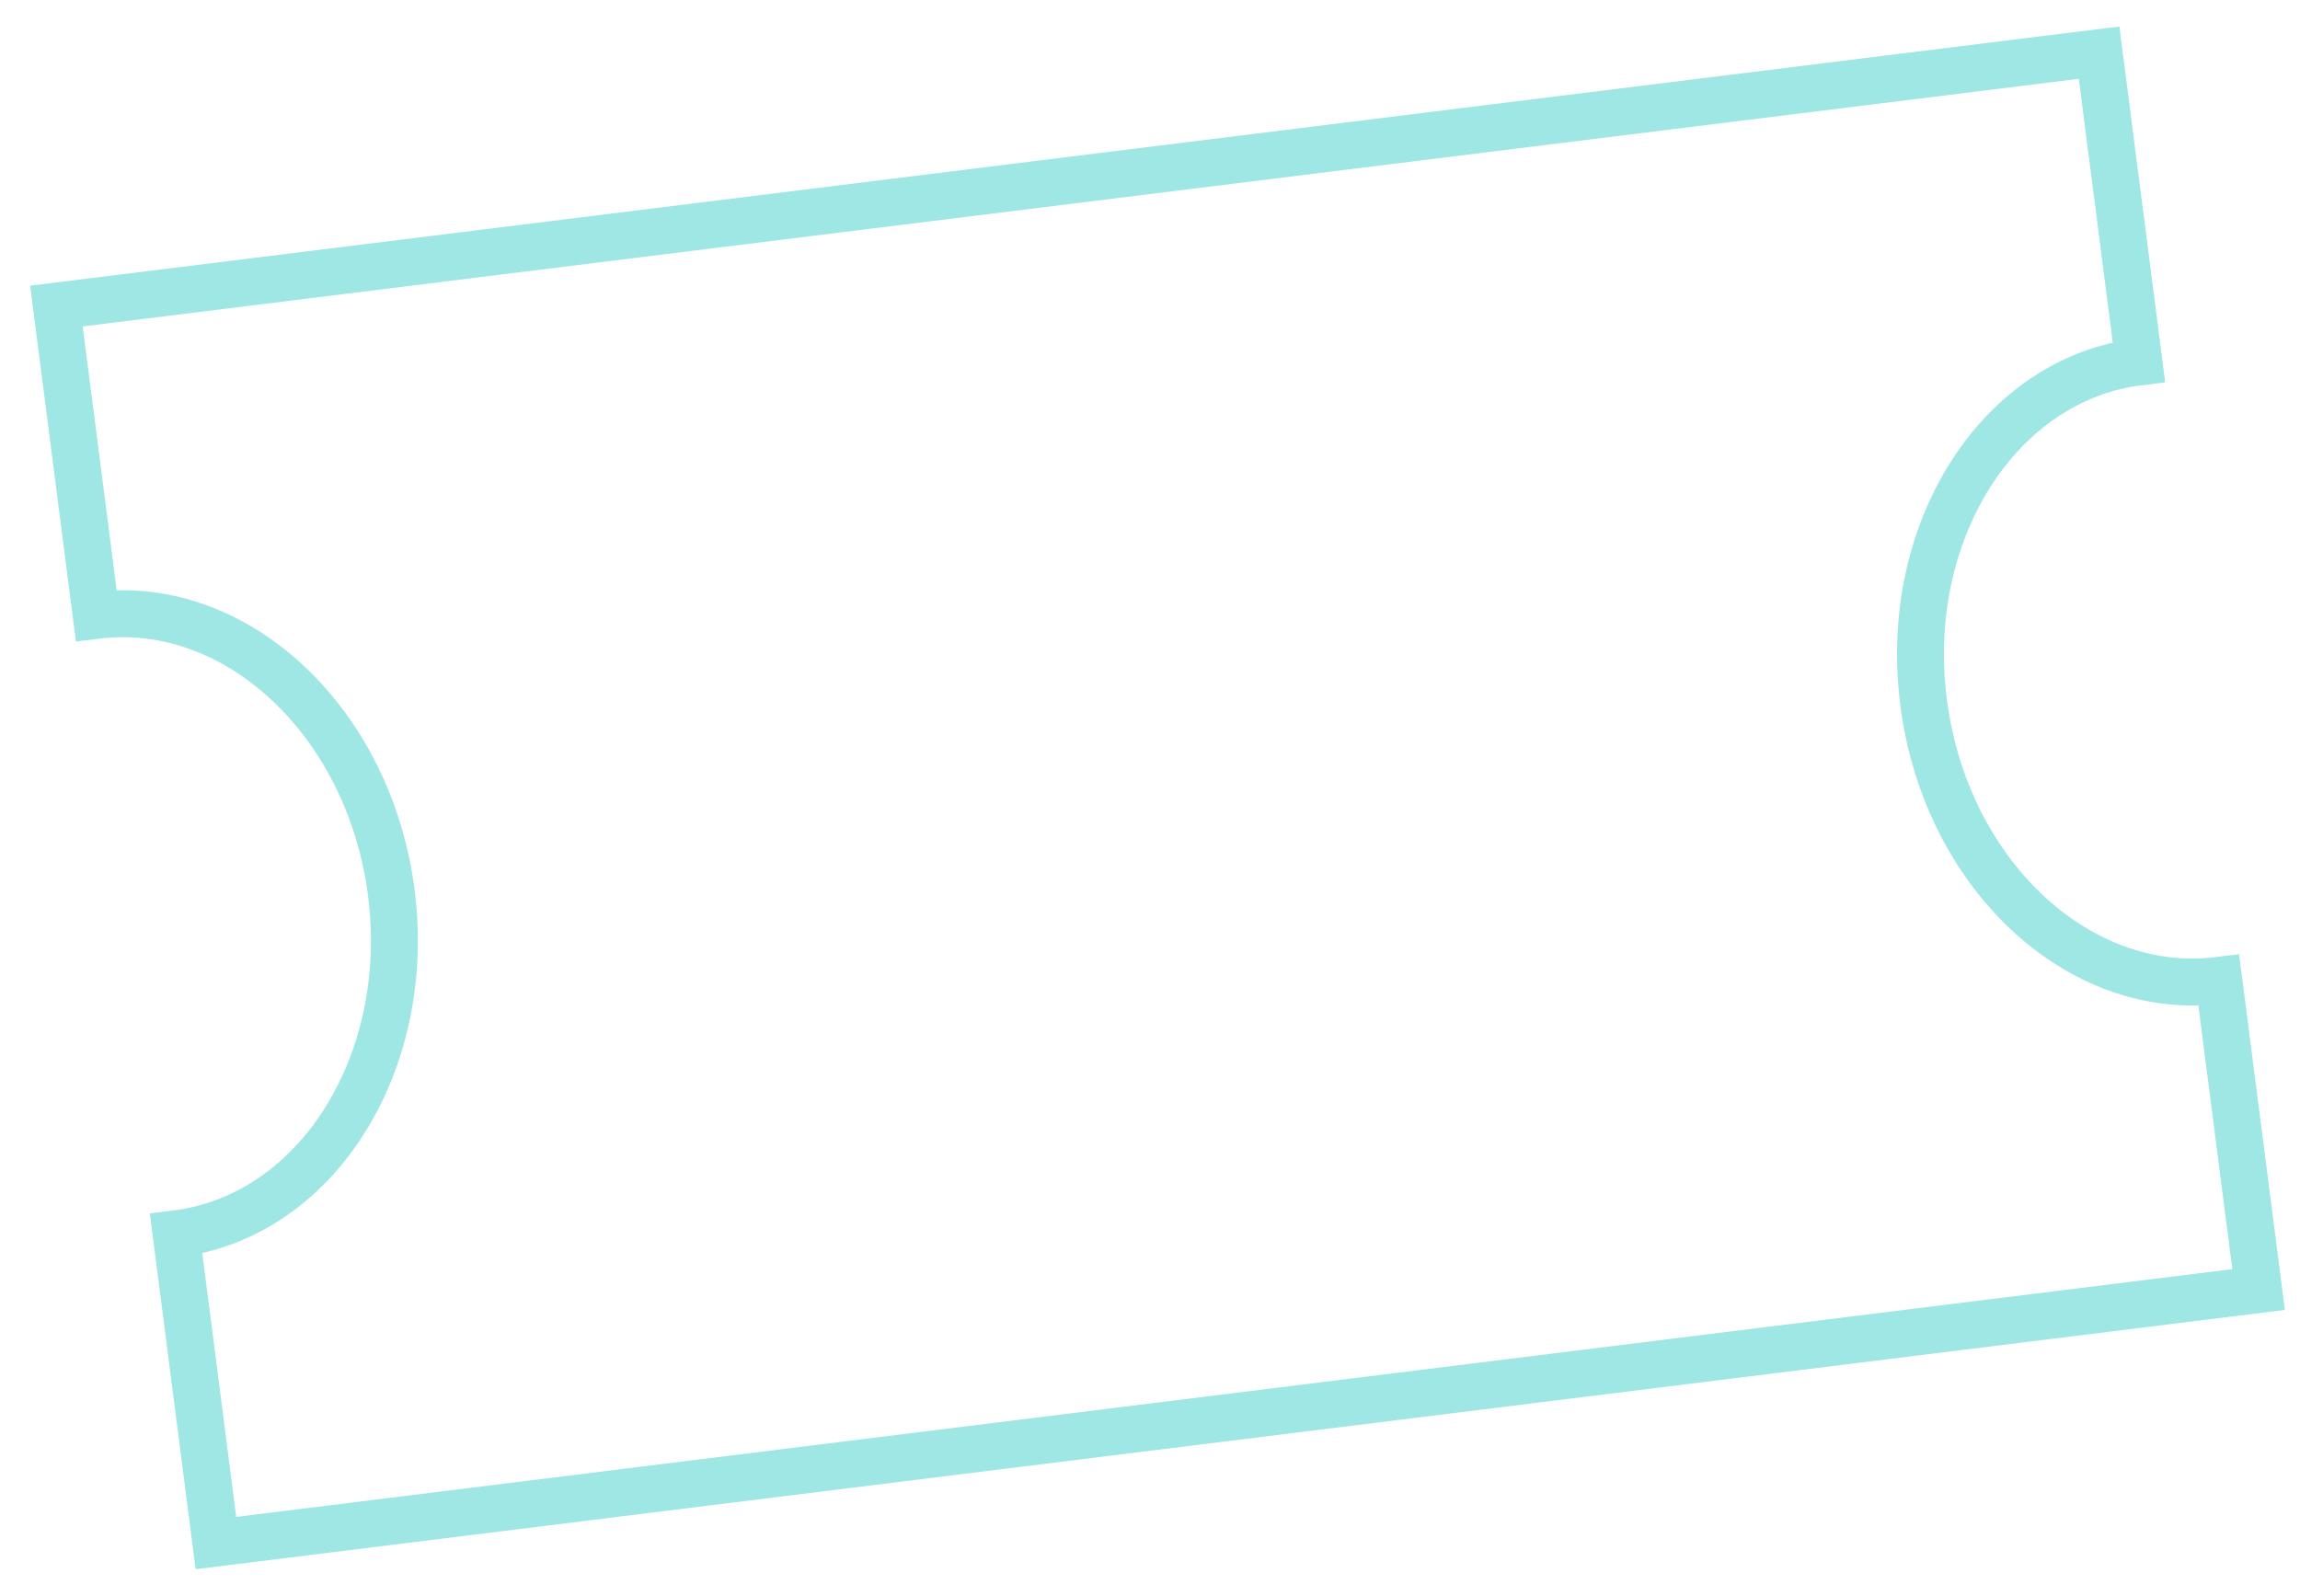
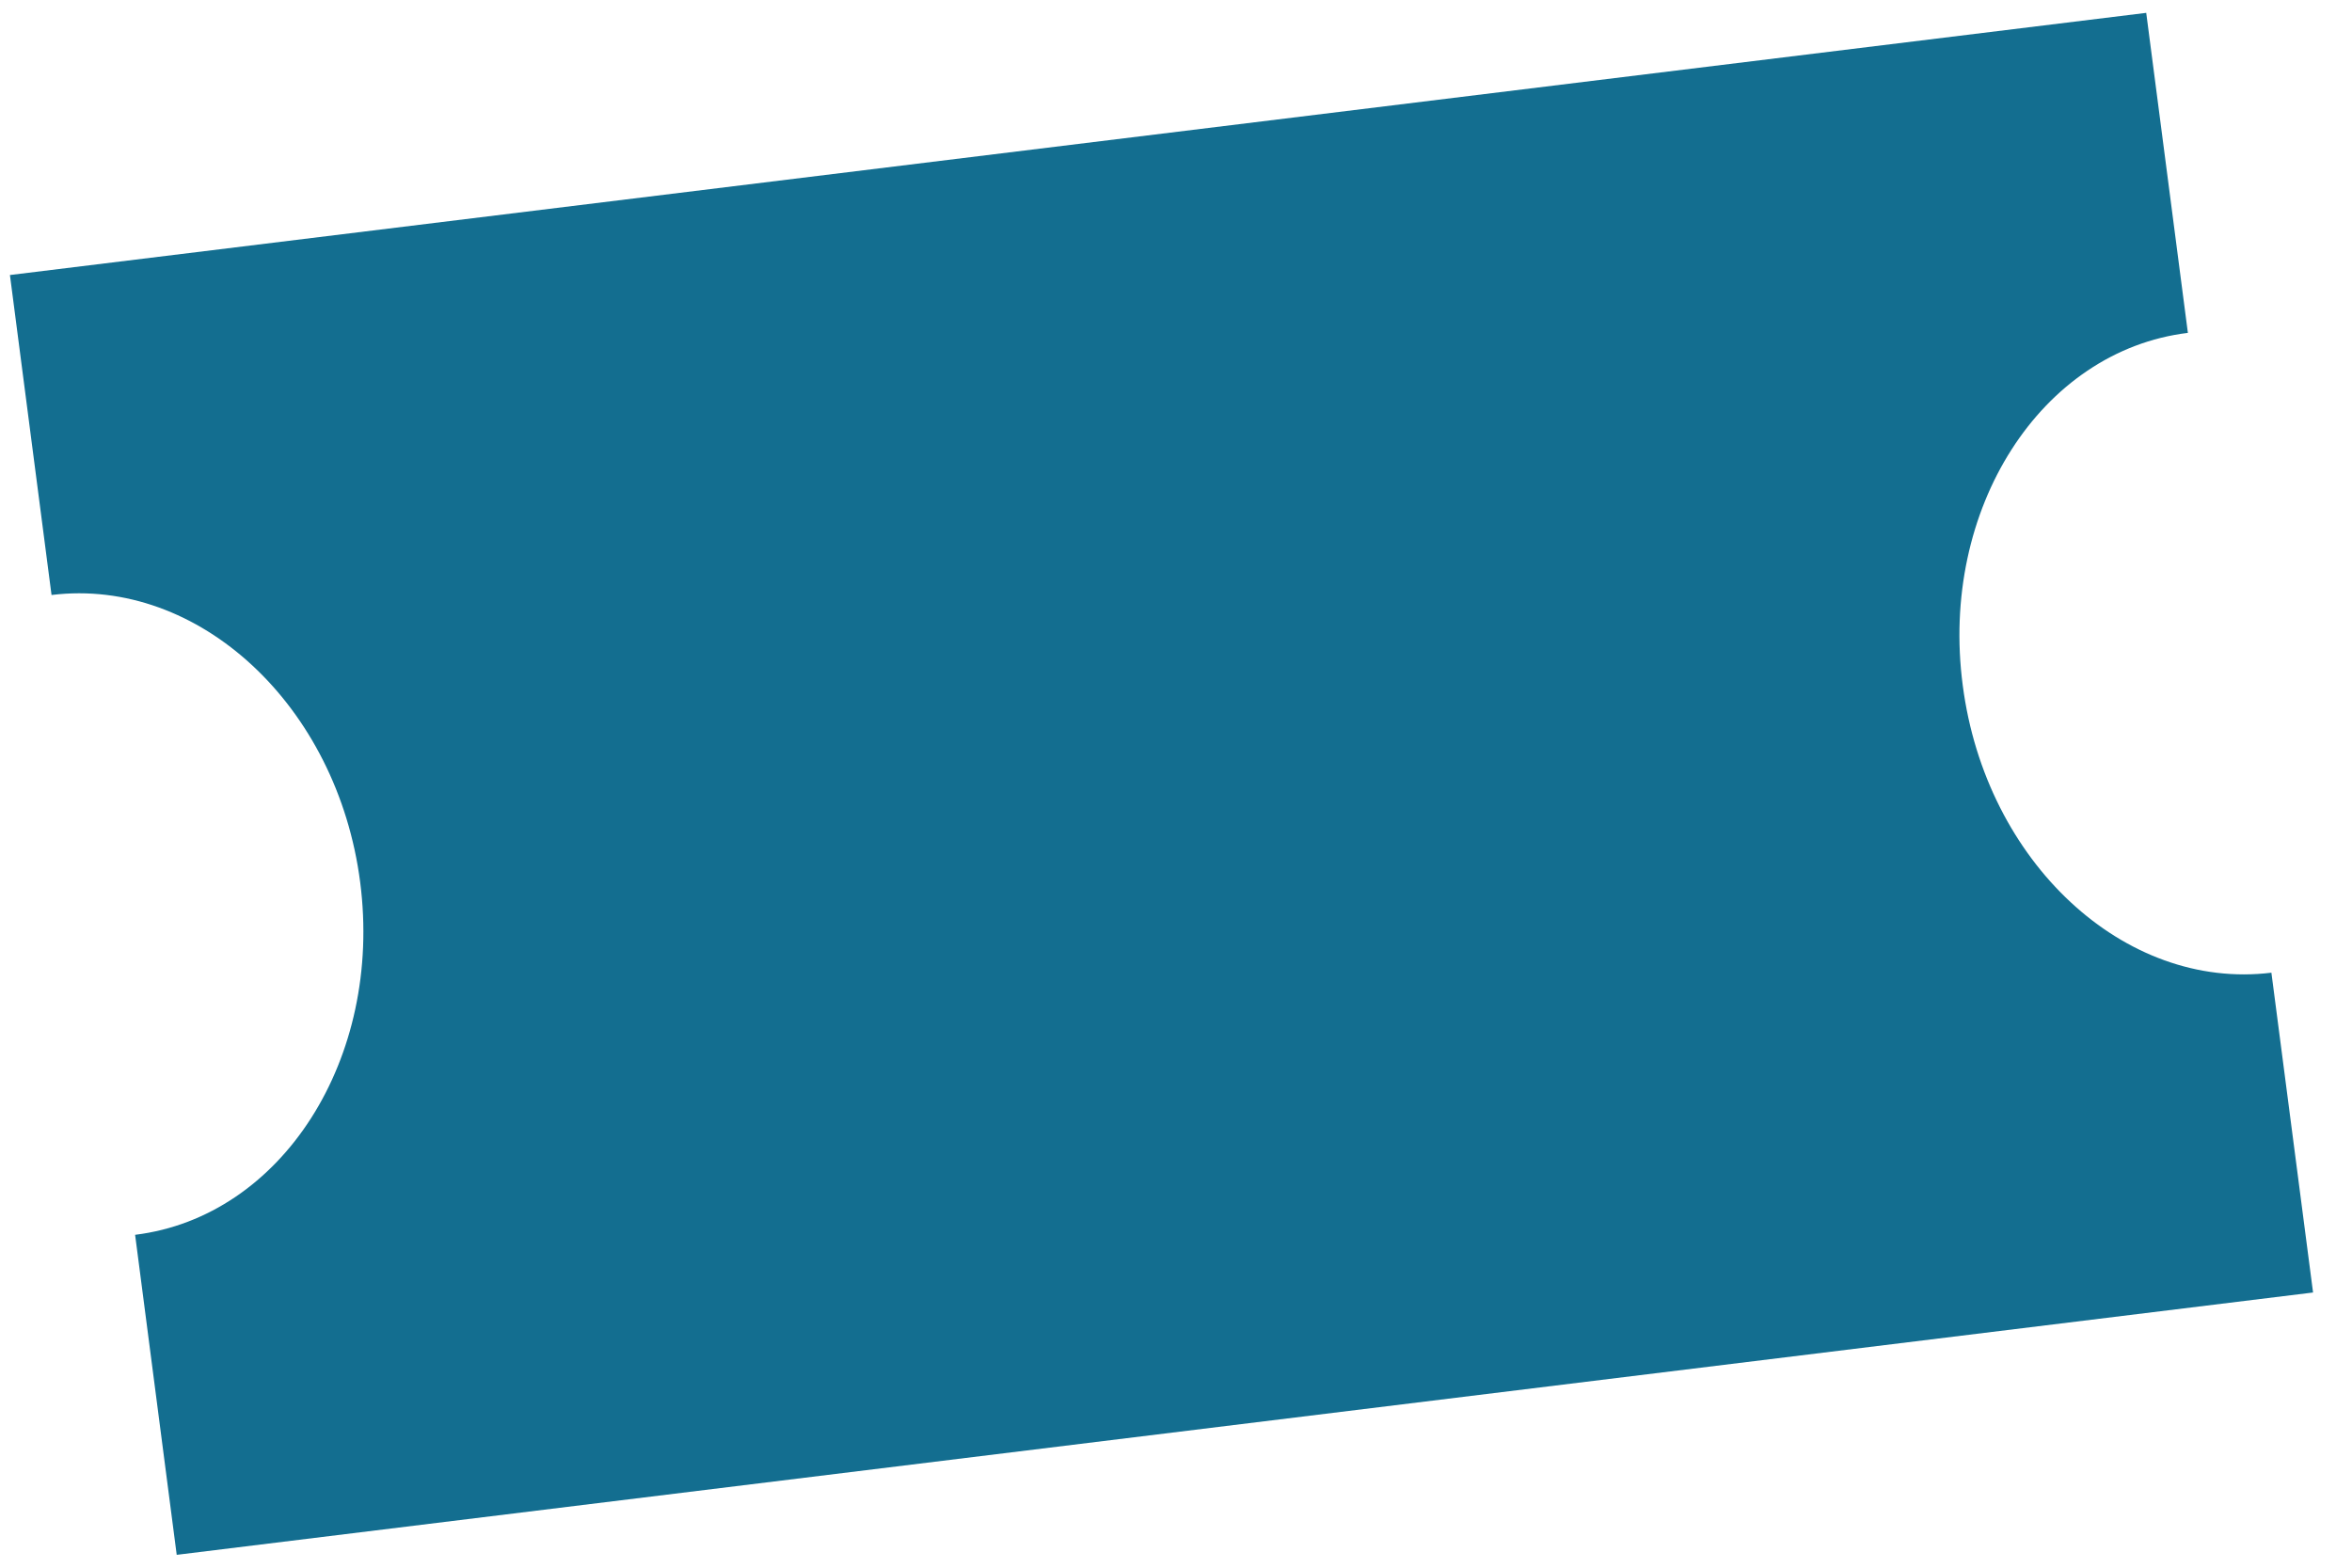
- <svg xmlns="http://www.w3.org/2000/svg" width="49" height="34" viewBox="0 0 49 34" fill="none">
-   <path d="M40.983 14.976C41.451 18.609 44.27 21.262 47.27 20.889L48.118 27.476L4.6 32.878L3.752 26.288C6.746 25.915 8.801 22.658 8.337 19.024C7.872 15.391 5.05 12.738 2.05 13.111L1.202 6.521L44.72 1.122L45.568 7.712C42.575 8.082 40.507 11.339 40.983 14.976Z" stroke="#9EE7E5" stroke-miterlimit="10" />
+ <svg xmlns="http://www.w3.org/2000/svg" width="45" height="30" viewBox="0 0 45 30" fill="none">
+   <path d="M37.553 13.119C37.993 16.495 40.641 18.96 43.458 18.614L44.255 24.734L3.381 29.754L2.585 23.63C5.396 23.284 7.327 20.257 6.891 16.881C6.455 13.505 3.804 11.04 0.986 11.386L0.19 5.263L41.063 0.246L41.86 6.37C39.048 6.713 37.106 9.74 37.553 13.119Z" fill="#136E90" />
</svg>
